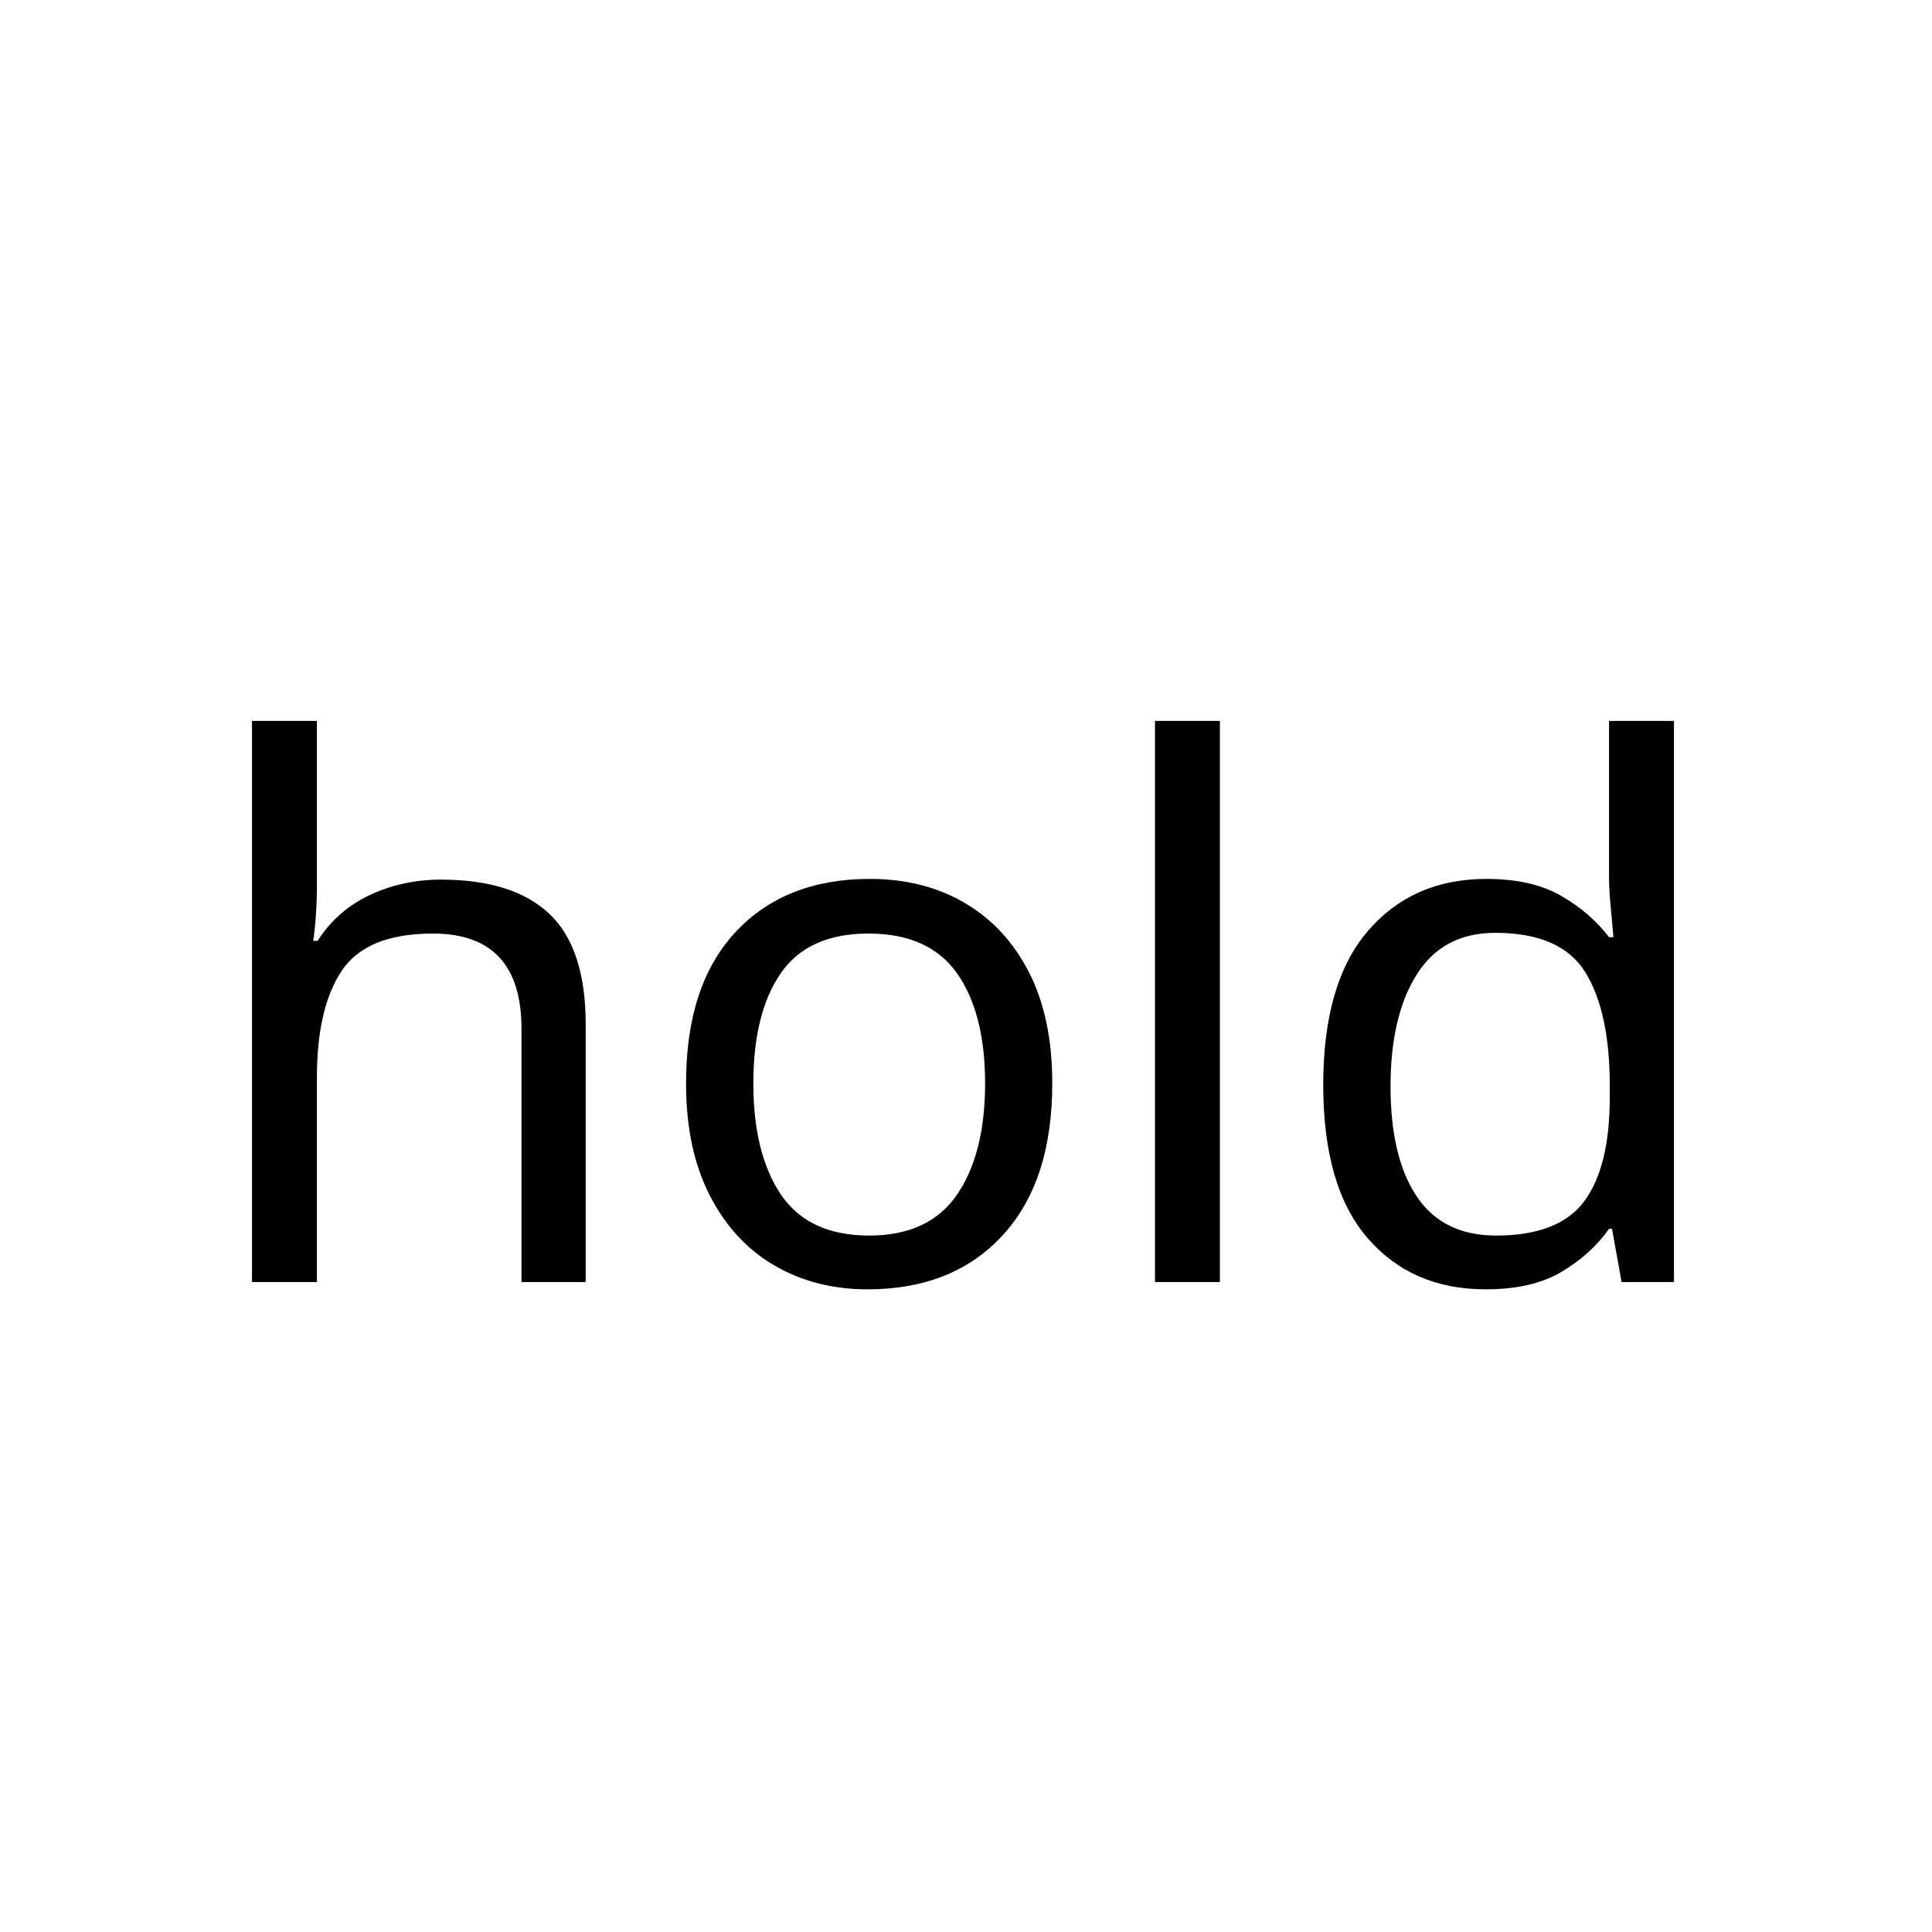
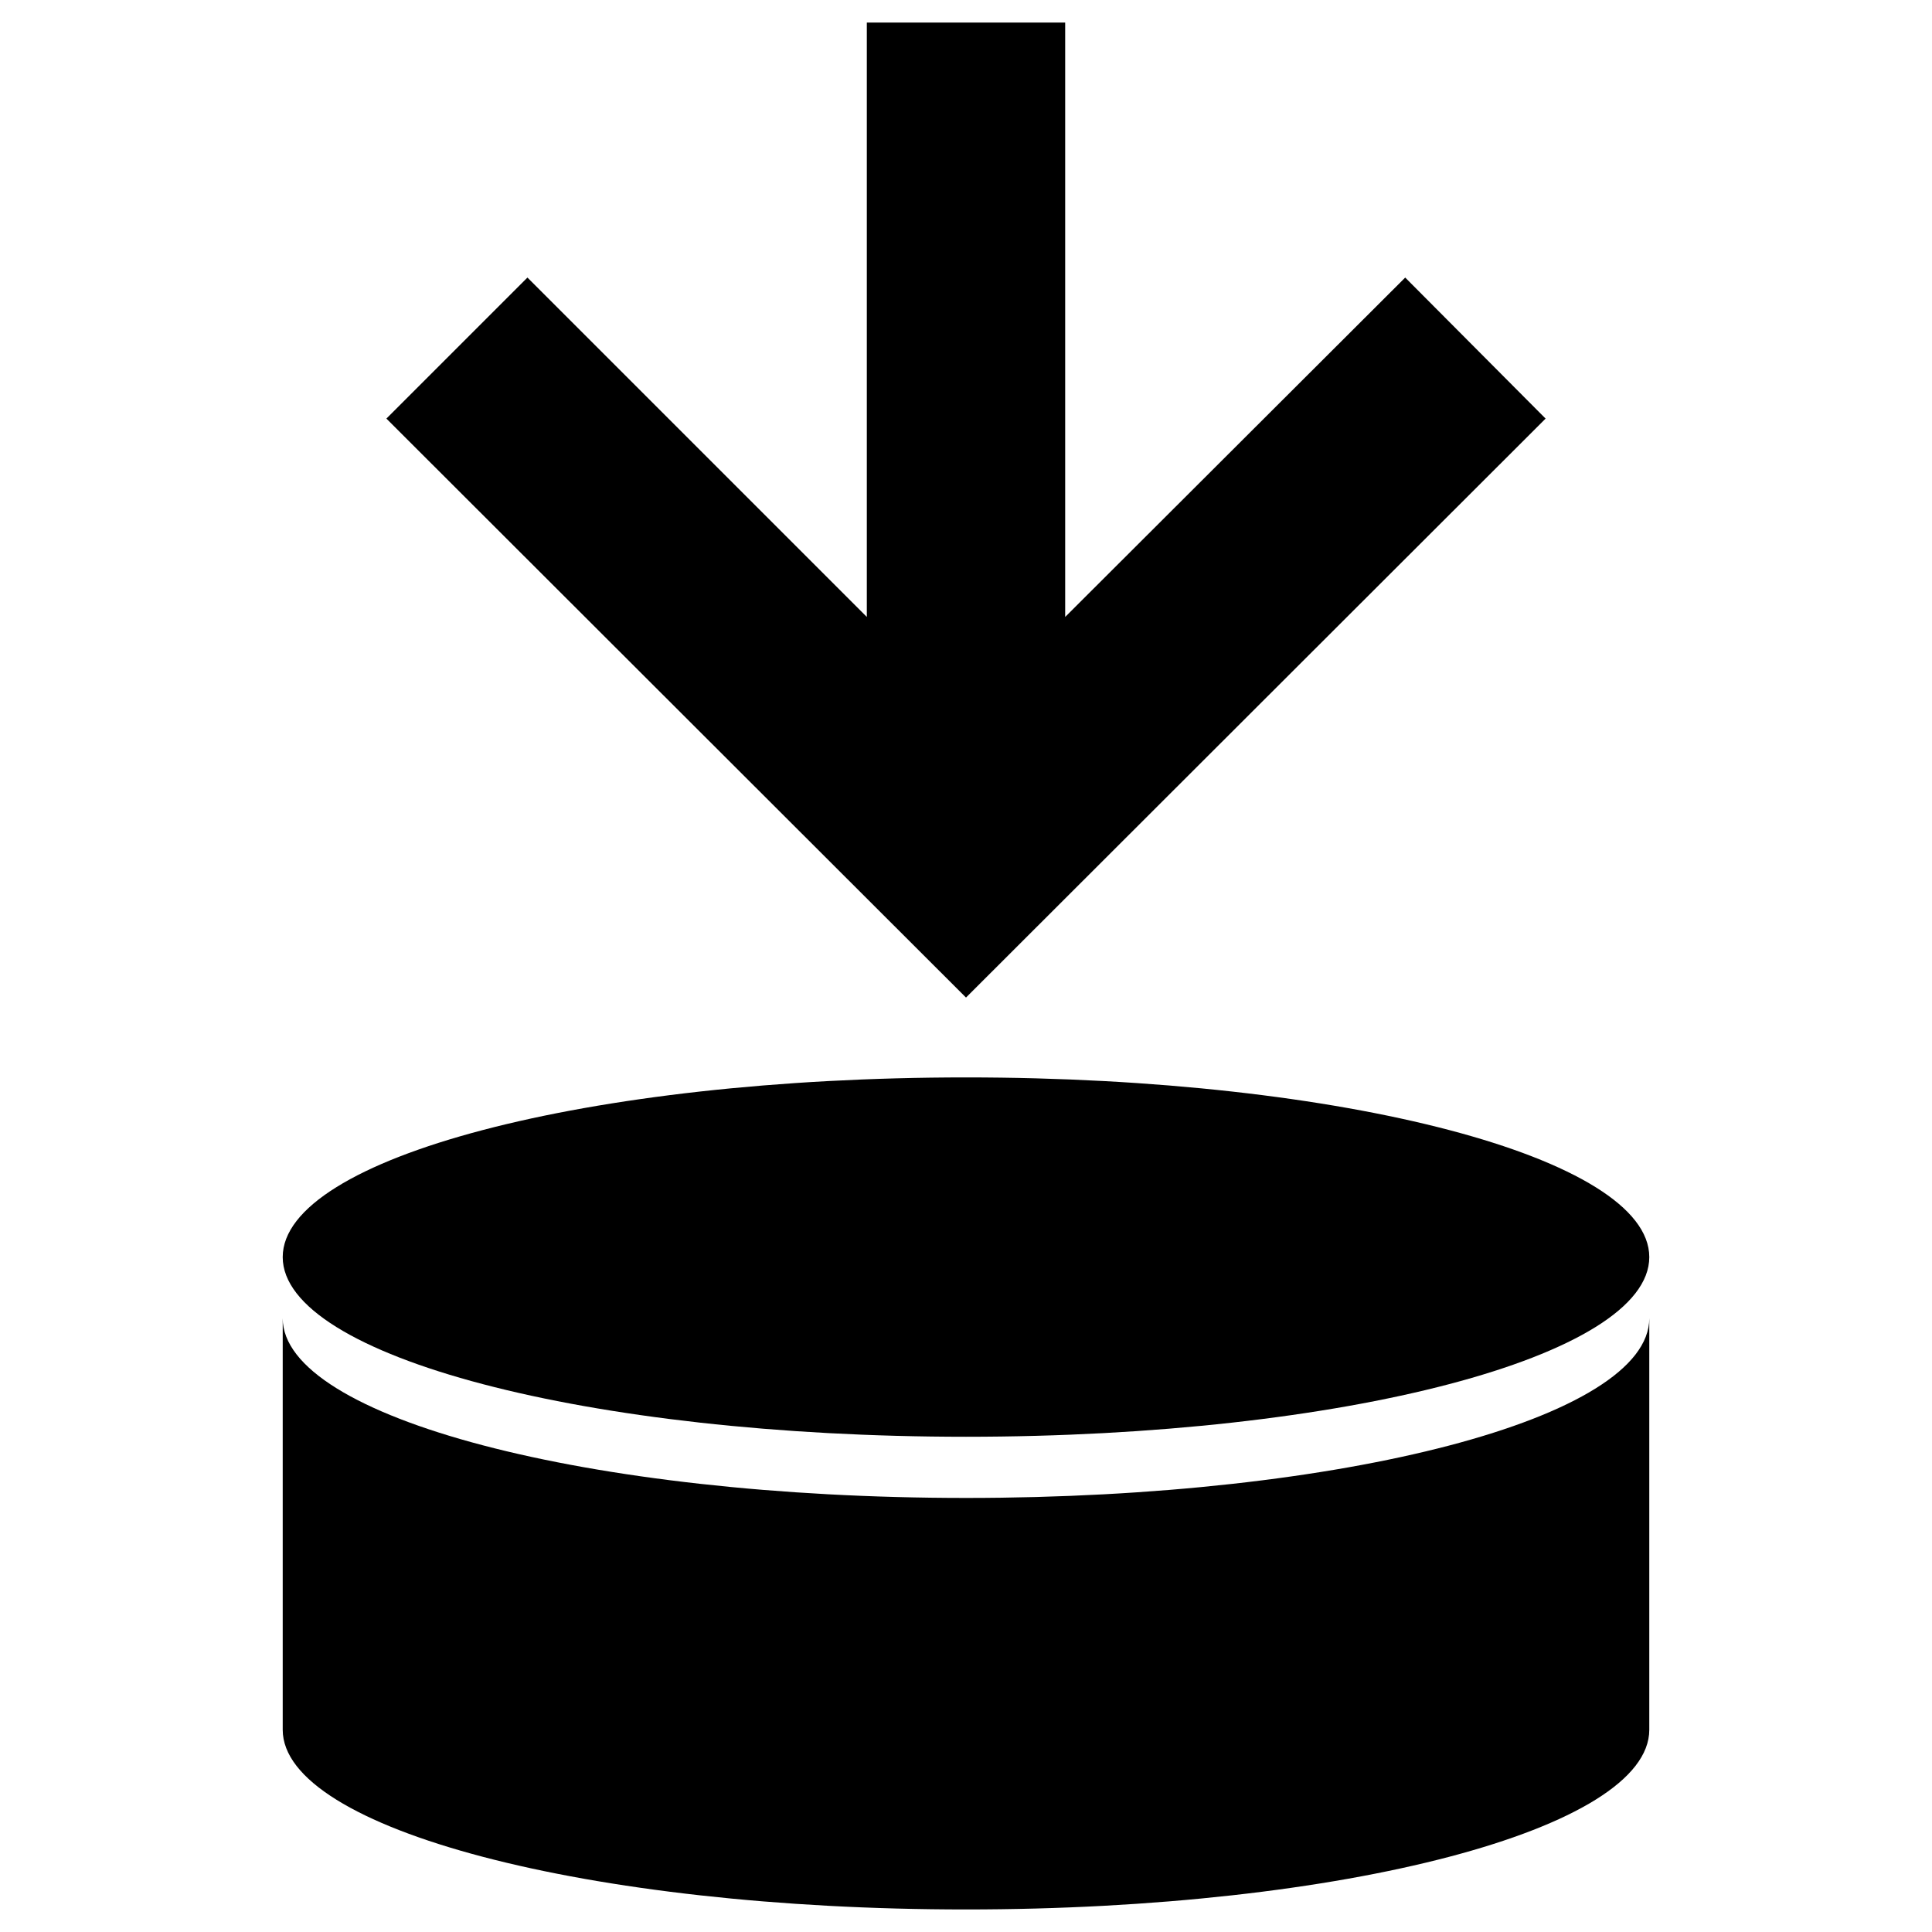
- <svg xmlns="http://www.w3.org/2000/svg" version="1.1" id="Layer_1" x="0px" y="0px" viewBox="0 0 214.4 214.4" style="enable-background:new 0 0 214.4 214.4;" xml:space="preserve">
-   <style type="text/css">
- 	.st0{font-family:'MyriadPro-Regular';}
- 	.st1{font-size:81.936px;}
- </style>
-   <text id="h" transform="matrix(1 0 0 1 20.9956 142.2695)" class="st0 st1">hold</text>
+ <svg xmlns="http://www.w3.org/2000/svg" version="1.1" id="Layer_1" x="0px" y="0px" viewBox="0 0 300 300" style="enable-background:new 0 0 300 300;" xml:space="preserve">
+   <path class="#333" d="M150,232.6c-58.6,0-106.1-12.5-106.1-27.9c0,6,0,57.9,0,63.9c0,15.4,47.5,27.9,106.1,27.9  s106.1-12.5,106.1-27.9c0-6,0-57.9,0-63.9C256.1,220.2,208.6,232.6,150,232.6z" />
+   <ellipse class="#333" cx="150" cy="195.2" rx="106.1" ry="27.9" />
+   <polygon class="#333" points="240,65 218.2,43.1 165.4,95.8 165.4,3.5 134.6,3.5 134.6,95.8 81.9,43.1 60,65 150,154.9 " />
</svg>
